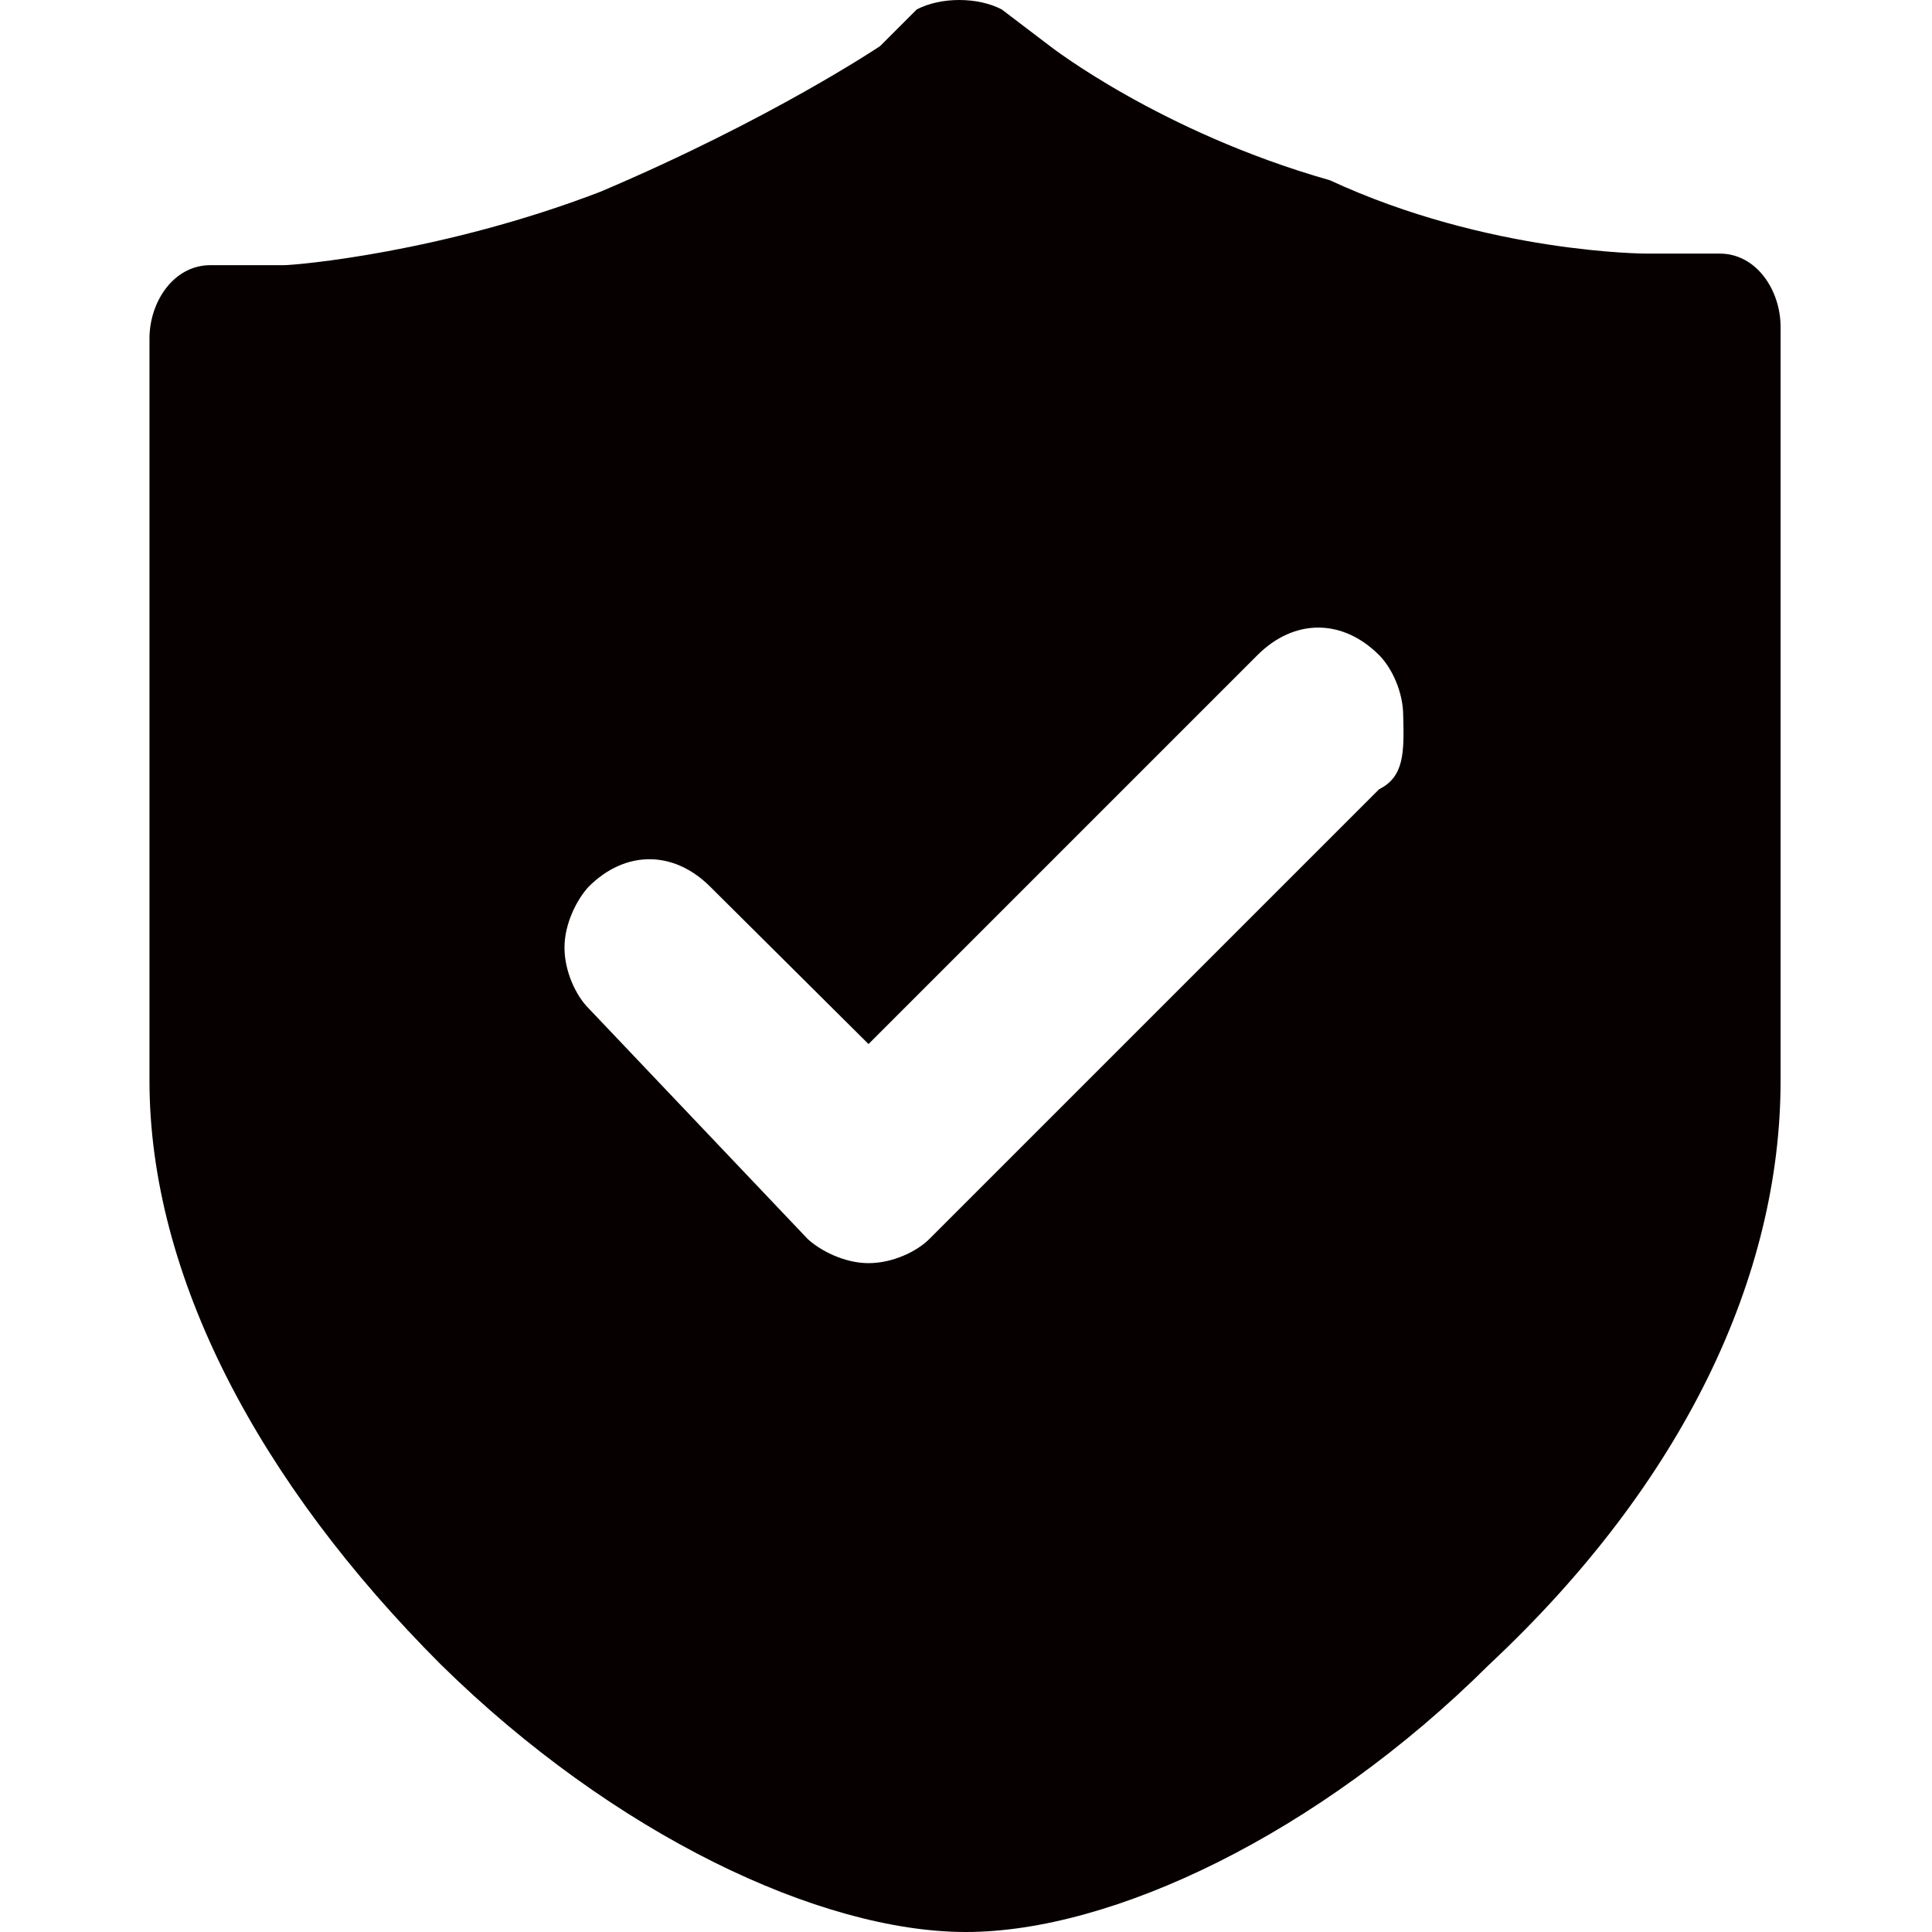
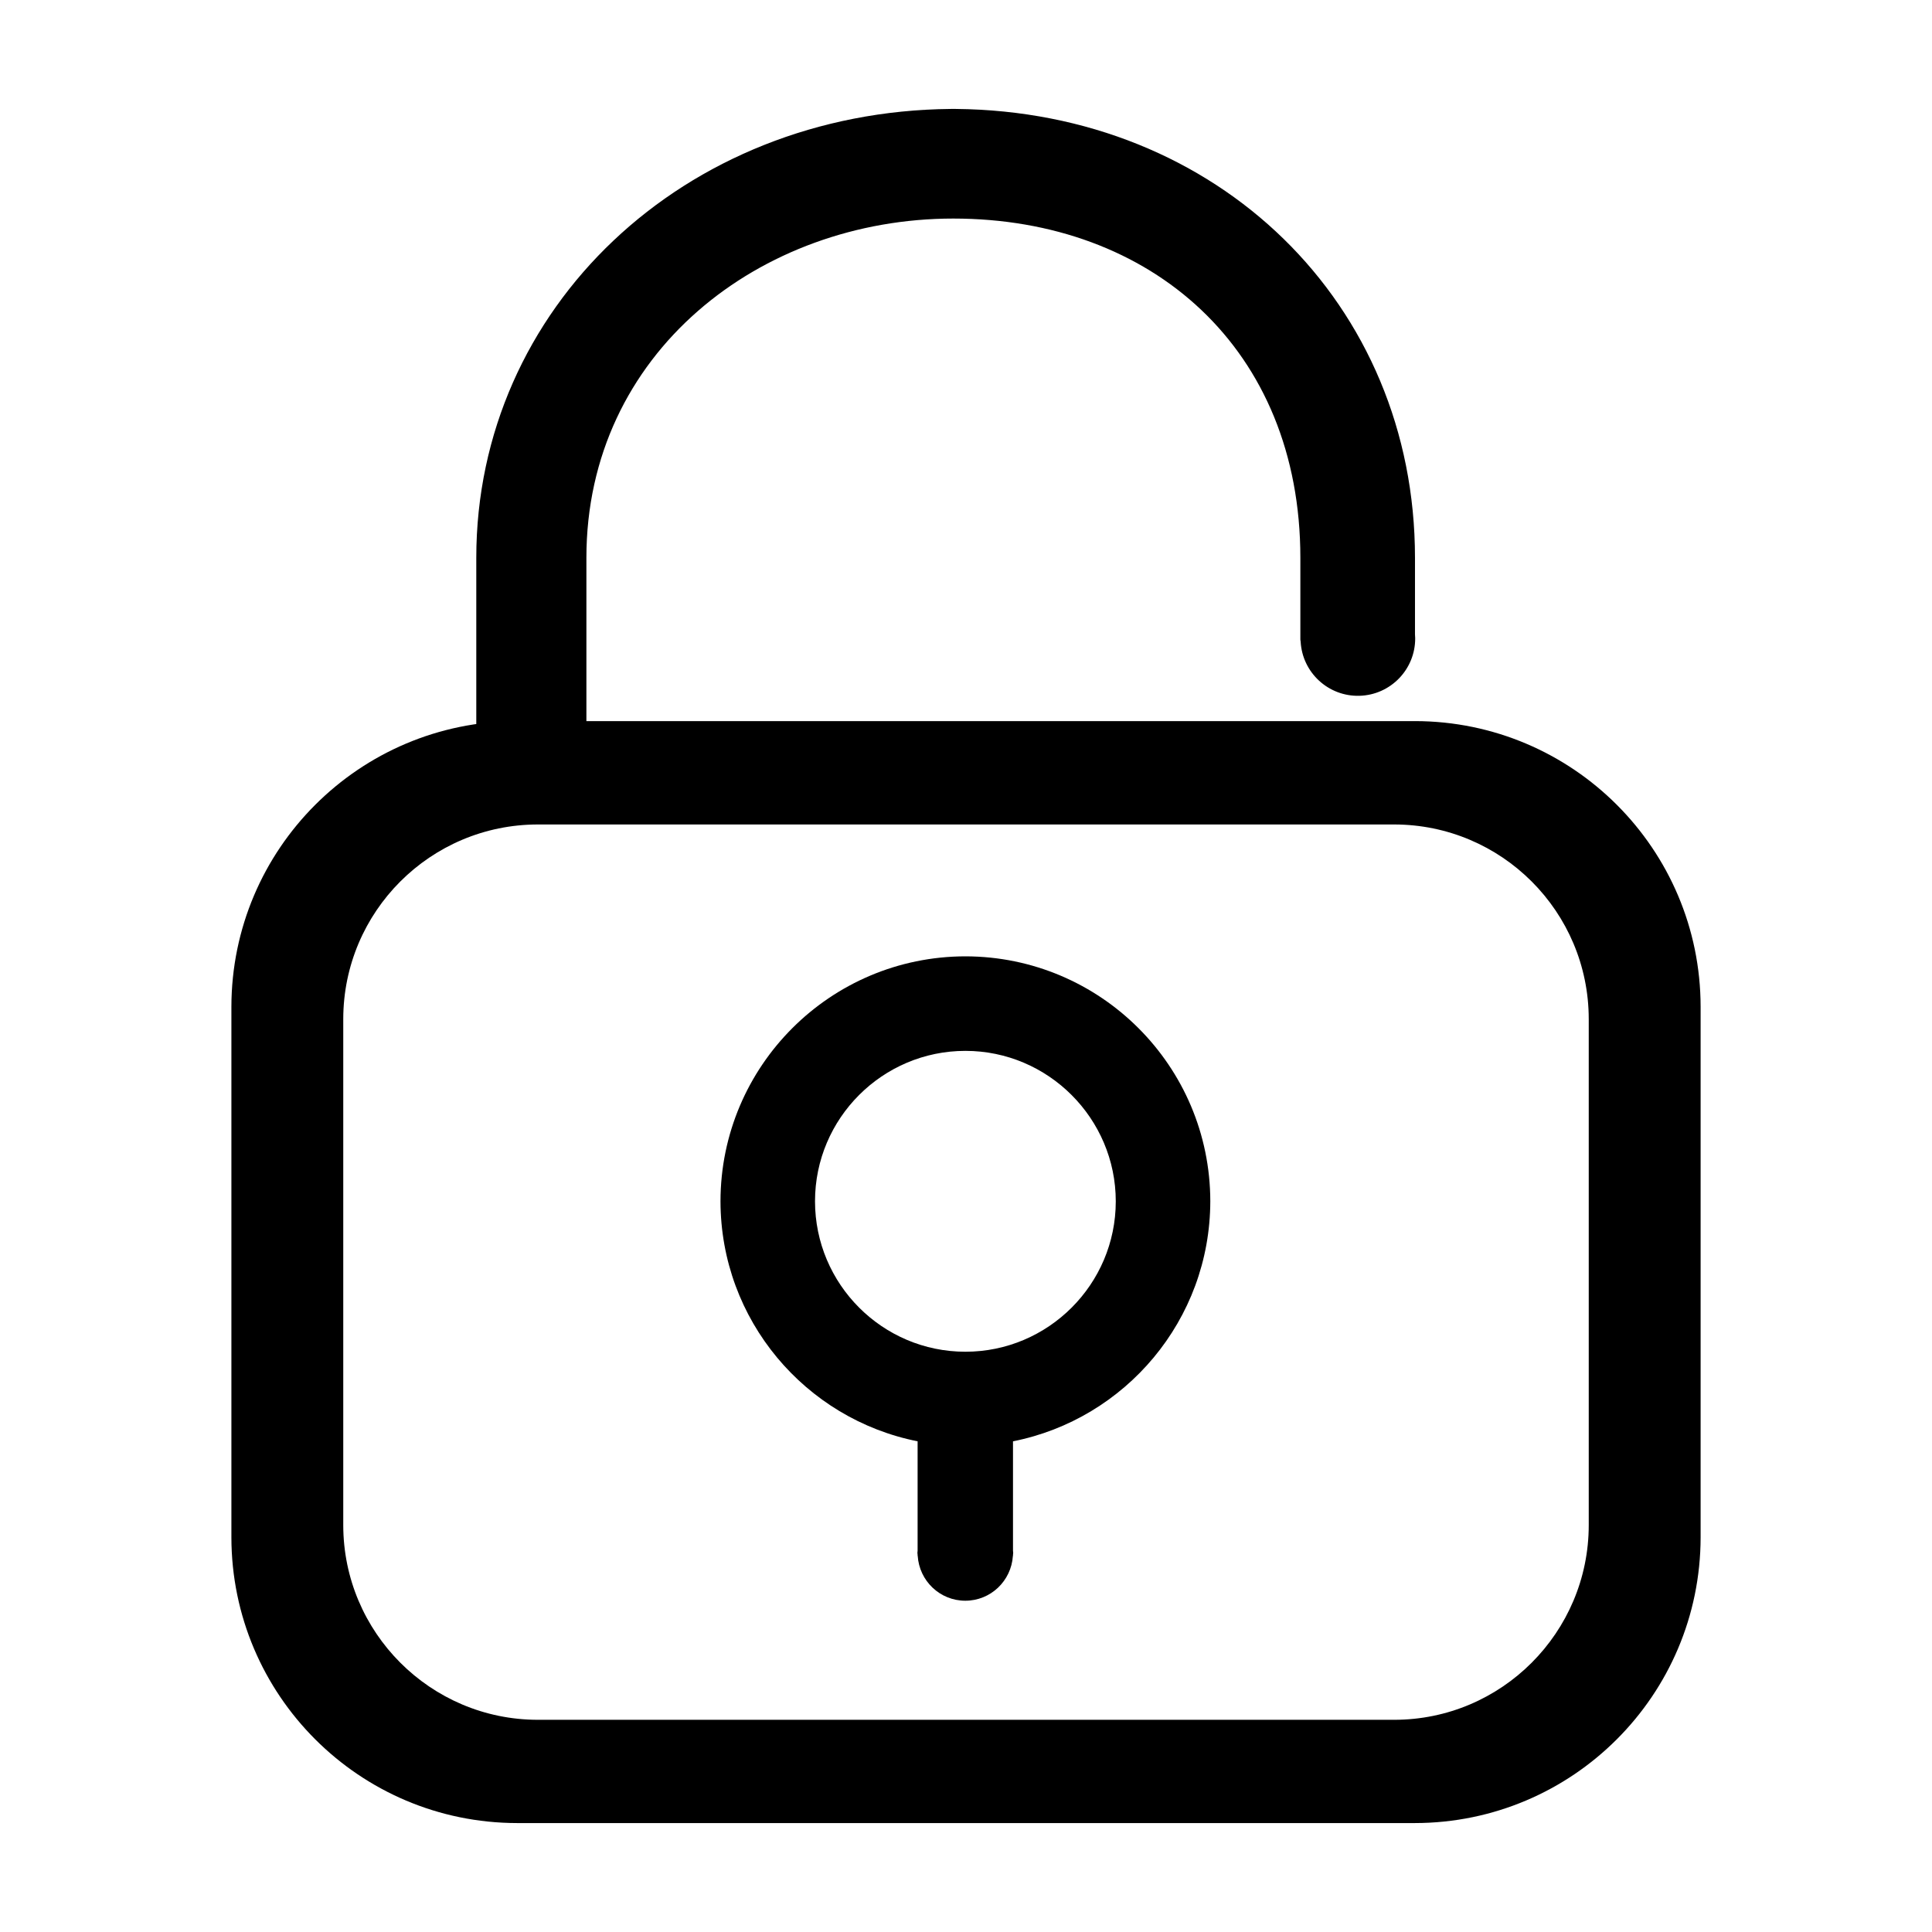
- <svg xmlns="http://www.w3.org/2000/svg" t="1716282917186" class="icon" viewBox="0 0 1024 1024" version="1.1" p-id="5020" width="200" height="200">
-   <path d="M943.75 173.288c0-19.439-12.789-38.878-32.228-38.878h-38.878s-83.895 0-167.789-38.878c-90.033-25.578-148.35-71.106-148.35-71.106l-25.578-19.439c-12.789-6.65-32.228-6.65-45.017 0l-19.439 19.439s-57.805 38.878-148.35 77.244c-83.895 32.228-161.139 38.878-167.789 38.878h-38.878c-19.439 0-32.228 19.439-32.228 38.878v393.384c0 103.334 57.805 212.806 154.489 309.489C325.283 972.333 434.756 1024 512 1024s186.717-51.667 277.261-141.7c103.334-96.683 154.489-206.156 154.489-309.489V173.288z m-212.806 245.034l-238.383 238.383c-6.65 6.65-19.439 12.789-32.228 12.789s-25.578-6.65-32.228-12.789l-116.122-122.261c-6.65-6.65-12.789-19.439-12.789-32.228s6.65-25.578 12.789-32.228c19.439-19.439 45.017-19.439 64.456 0L460.333 553.372l206.156-206.156c19.439-19.439 45.017-19.439 64.456 0 6.65 6.65 12.789 19.439 12.789 32.228 0.512 19.439 0.512 32.228-12.789 38.878z" fill="#070001" p-id="5021" />
+ <svg xmlns="http://www.w3.org/2000/svg" t="1717032605779" class="icon" viewBox="0 0 1024 1024" version="1.1" p-id="3427" width="200" height="200">
+   <path d="M749.921 966.262H274.084c-83.599-0.097-151.347-67.835-151.439-151.439v-281.185c0.092-83.599 67.84-151.347 151.439-151.439h475.894c83.589 0.097 151.327 67.85 151.383 151.439v281.185c-0.097 83.604-67.84 151.342-151.439 151.439zM285.097 436.987c-56.96 0.031-103.132 46.198-103.163 103.158v268.165c0 56.919 46.249 103.219 103.163 103.219h453.862c56.858 0 103.107-46.3 103.107-103.219v-268.165c-0.026-56.945-46.172-103.107-103.107-103.158H285.097z" p-id="3428" />
+   <path d="M749.972 336.159v-40.499c0-134.743-104.428-236.616-243.369-237.921h-2.668c-141.276 1.306-251.494 105.334-251.494 237.921V403.942a21.581 21.581 0 0 0 21.637 21.524h0.056c11.914-0.036 36.695-9.718 36.669-21.637V295.66c0-108.739 92.39-179.82 194.437-179.82 105.313 0 183.977 69.263 183.977 179.82v43.264c0 0.358 0.102 0.712 0.148 1.065a30.377 30.377 0 0 0 60.713-1.751c0-0.701-0.061-1.388-0.108-2.079zM641.485 636.682c-0.097-71.654-58.153-129.71-129.802-129.802-71.649 0.092-129.71 58.153-129.807 129.802 0.082 62.971 44.964 115.415 104.474 127.242v58.04c-0.015 0.358-0.108 0.701-0.108 1.065s0.092 0.707 0.108 1.065v0.532H486.4c0.845 13.261 11.75 23.788 25.226 23.788 13.471 0 24.392-10.527 25.231-23.788h0.051v-0.512c0.015-0.369 0.108-0.717 0.108-1.091s-0.097-0.722-0.108-1.091v-58.004c59.546-11.802 104.468-64.256 104.576-127.247z m-209.51 0.005c0-43.935 35.773-79.703 79.703-79.703 43.878 0 79.703 35.825 79.703 79.759 0 43.93-35.773 79.703-79.703 79.703-43.981 0-79.703-35.825-79.703-79.759z" p-id="3429" />
</svg>
